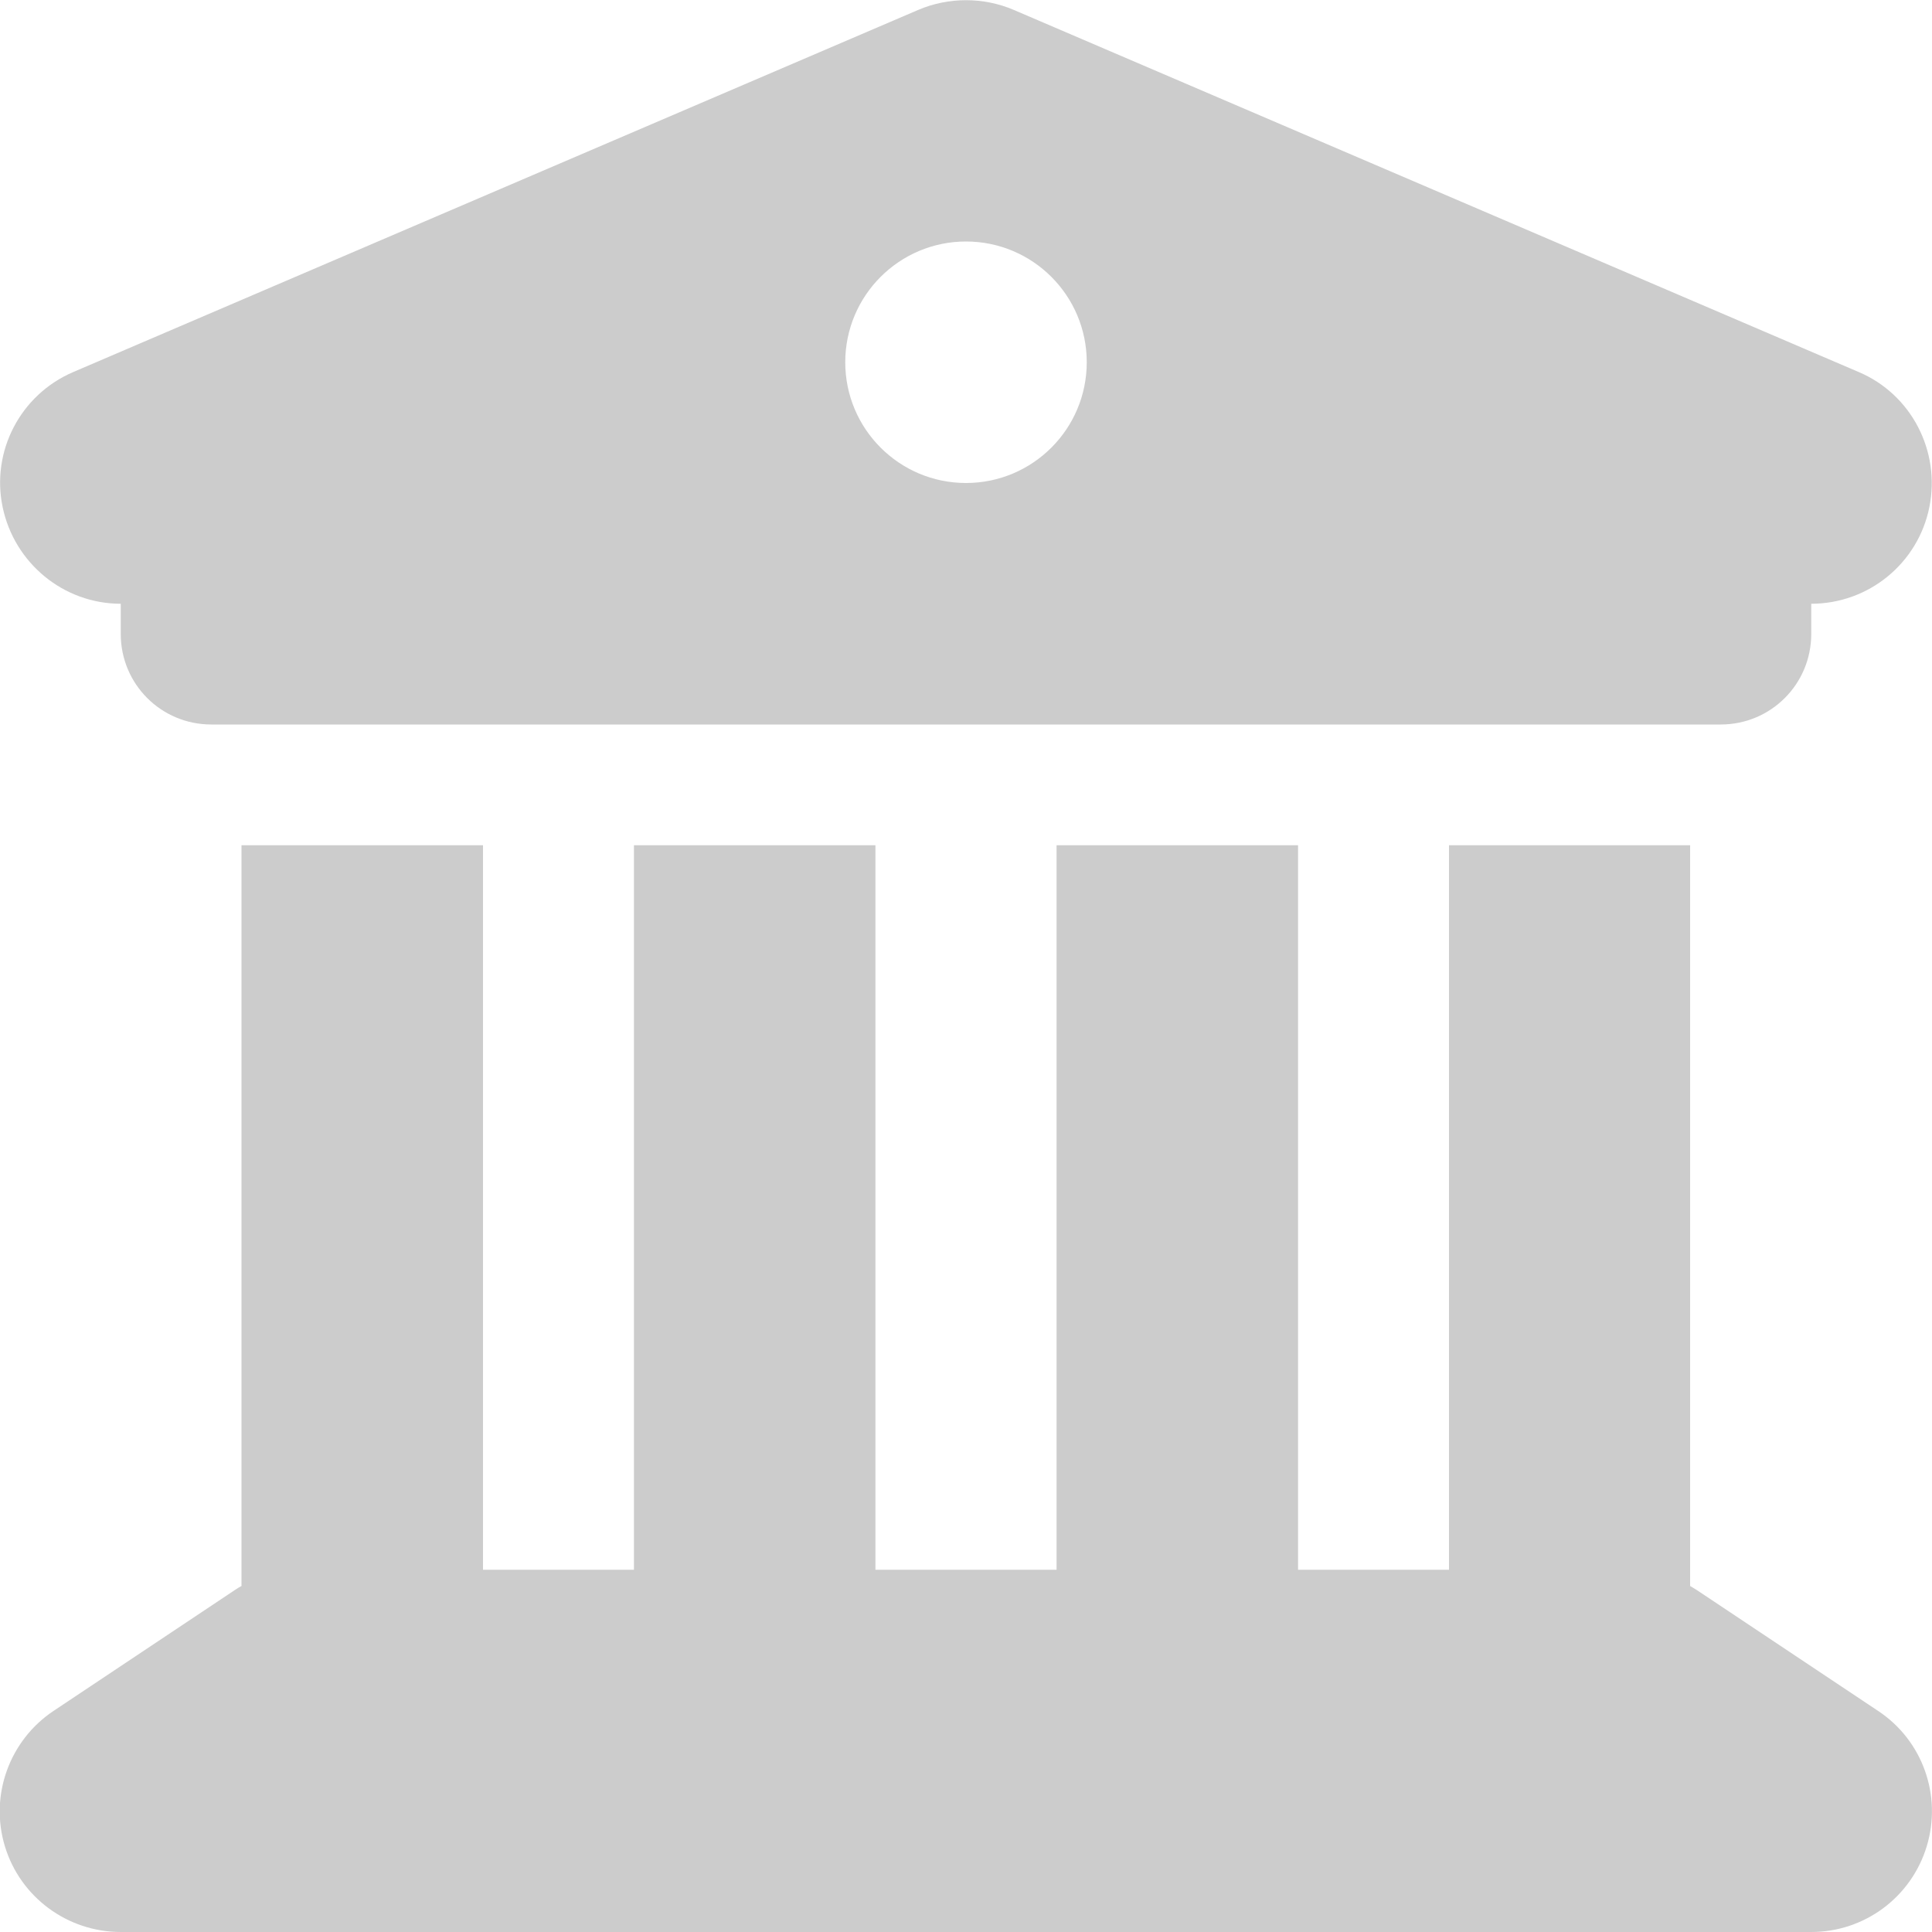
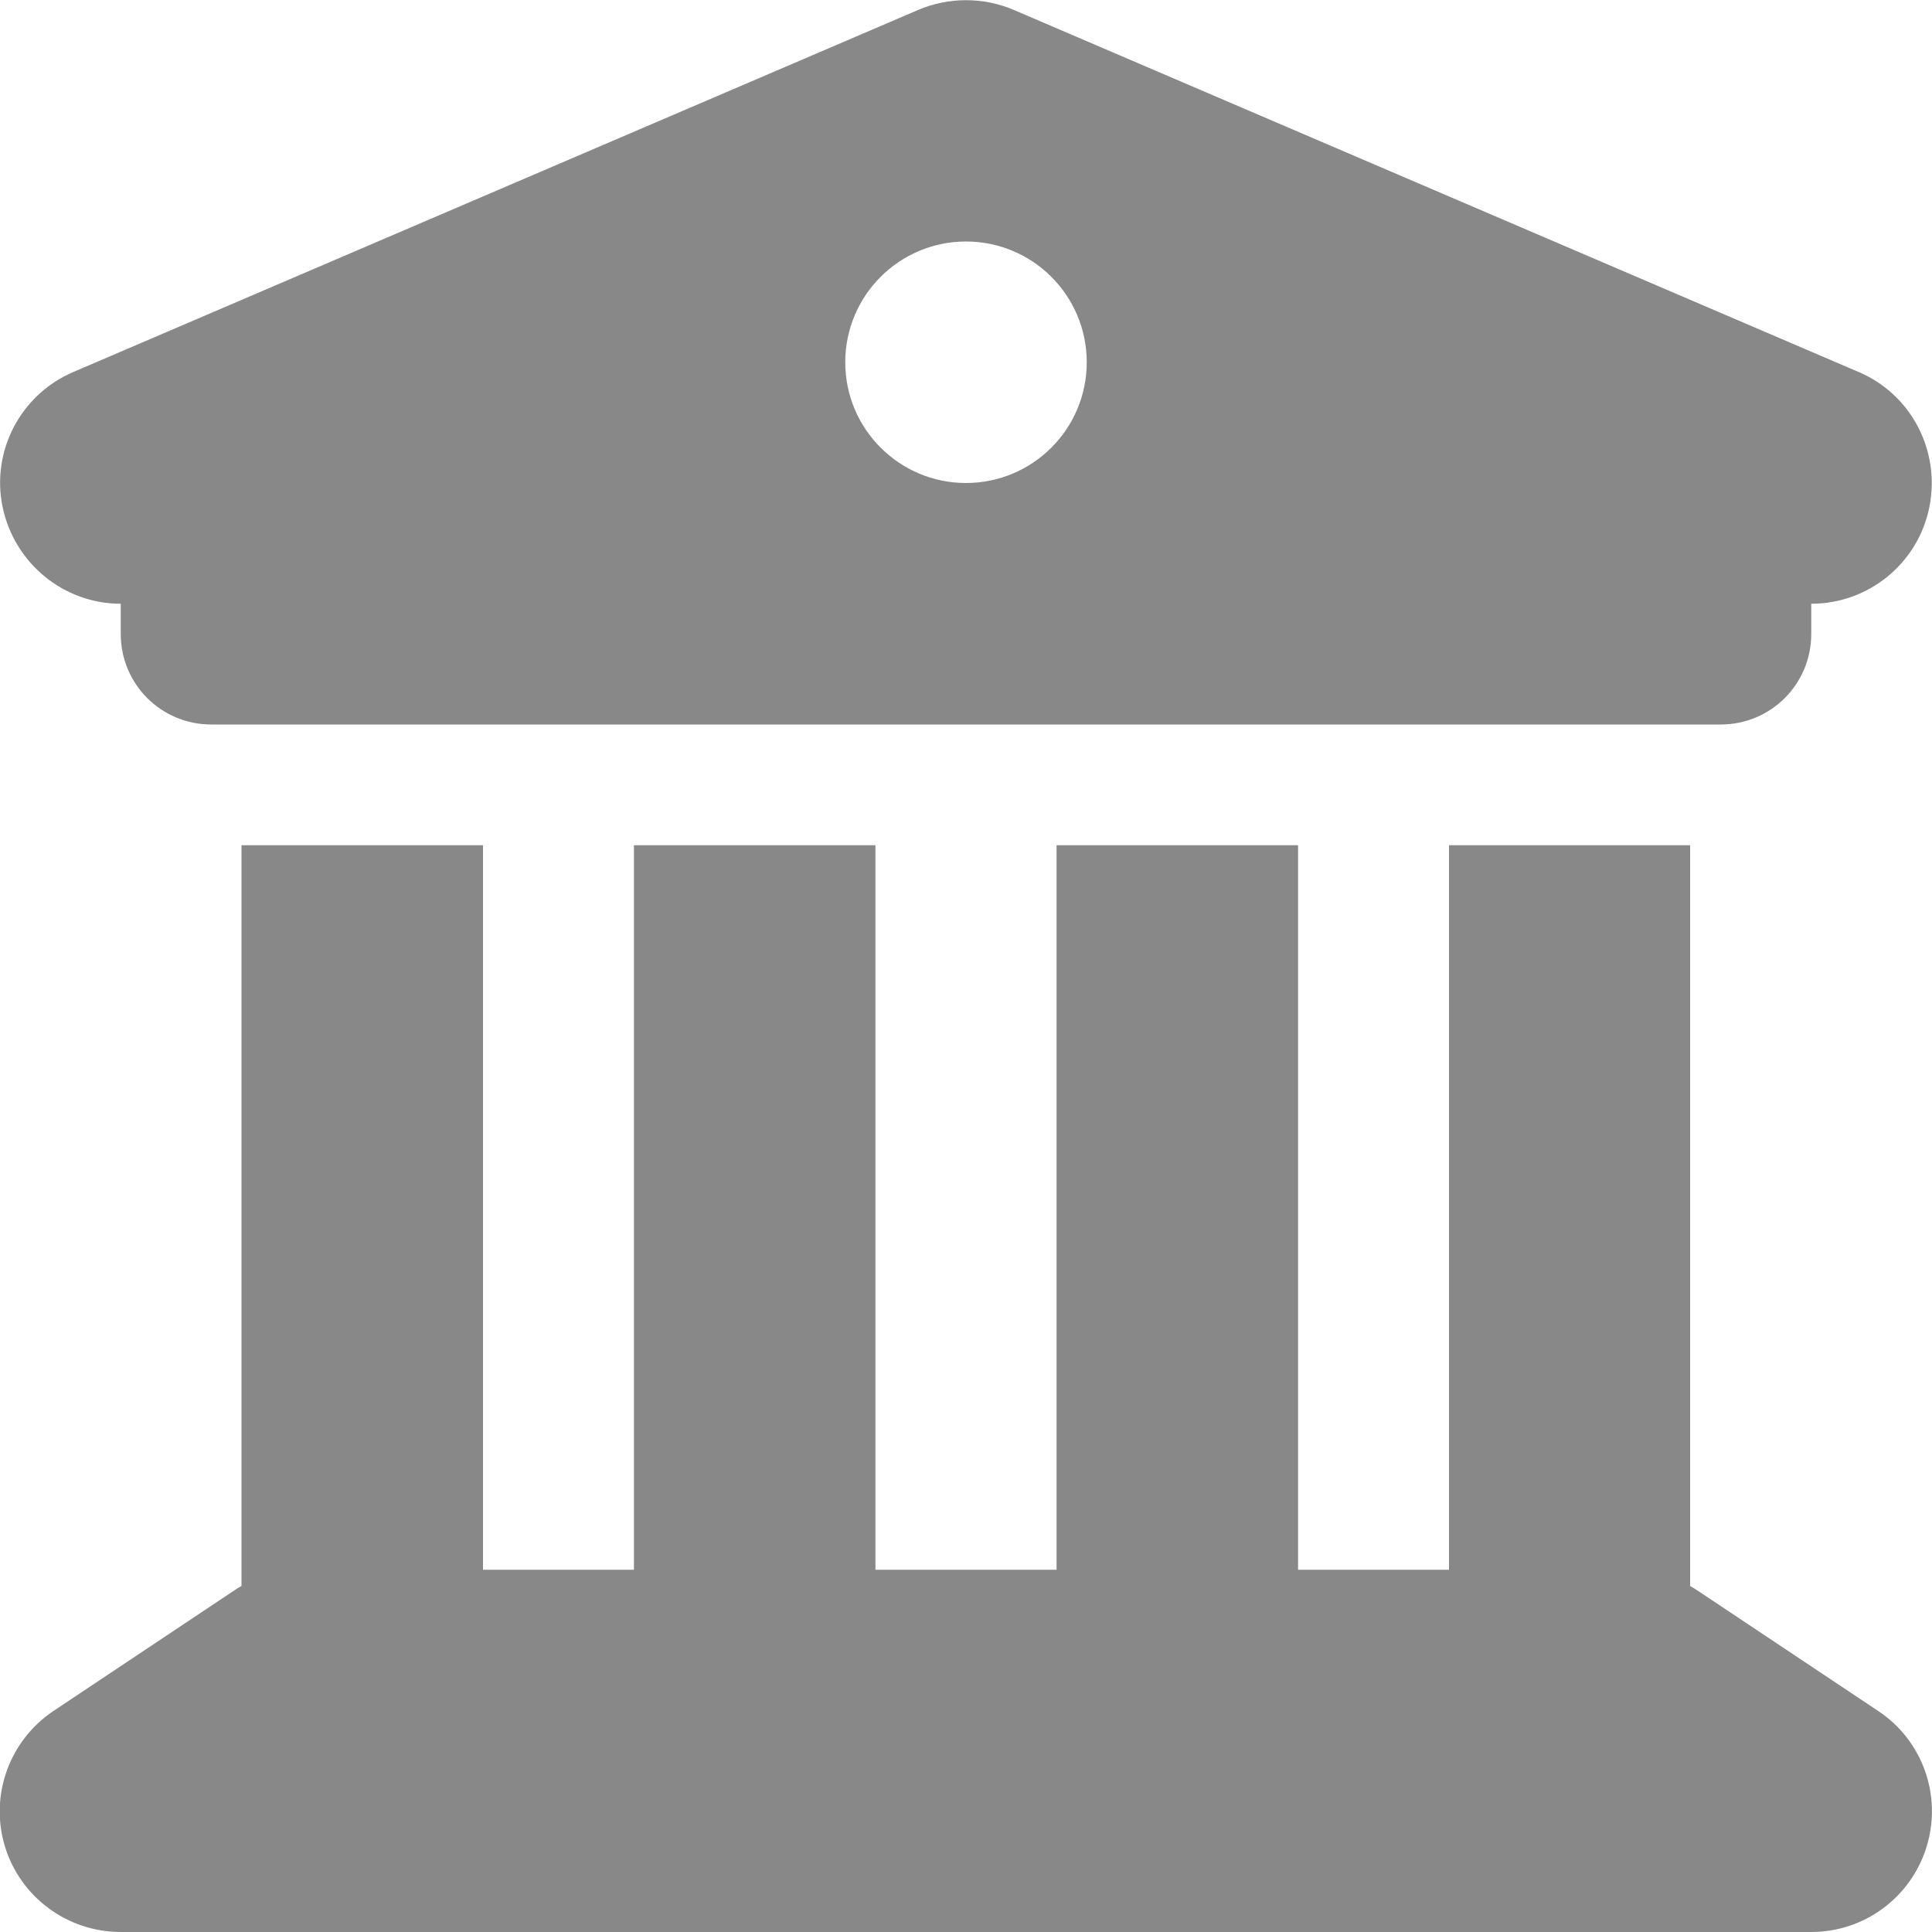
<svg xmlns="http://www.w3.org/2000/svg" height="1em" viewBox="0 0 512 512">
-   <path fill="#ccc" d="M243.4 2.6l-224 96c-14 6-21.8 21-18.7 35.8S16.8 160 32 160v8c0 13.3 10.7 24 24 24H456c13.3 0 24-10.7 24-24v-8c15.2 0 28.3-10.7 31.3-25.6s-4.8-29.9-18.7-35.8l-224-96c-8-3.4-17.2-3.4-25.2 0zM128 224H64V420.3c-.6 .3-1.2 .7-1.8 1.1l-48 32c-11.7 7.8-17 22.4-12.9 35.9S17.9 512 32 512H480c14.1 0 26.5-9.2 30.6-22.7s-1.1-28.1-12.9-35.9l-48-32c-.6-.4-1.2-.7-1.8-1.1V224H384V416H344V224H280V416H232V224H168V416H128V224zM256 64a32 32 0 1 1 0 64 32 32 0 1 1 0-64z" />
+   <path fill="#888" d="M243.4 2.6l-224 96c-14 6-21.8 21-18.7 35.8S16.8 160 32 160v8c0 13.3 10.7 24 24 24H456c13.3 0 24-10.7 24-24v-8c15.2 0 28.3-10.7 31.3-25.6s-4.8-29.9-18.7-35.8l-224-96c-8-3.4-17.2-3.4-25.2 0zM128 224H64V420.3c-.6 .3-1.2 .7-1.8 1.1l-48 32c-11.7 7.8-17 22.4-12.9 35.9S17.9 512 32 512H480c14.1 0 26.5-9.2 30.6-22.7s-1.1-28.1-12.9-35.9l-48-32c-.6-.4-1.2-.7-1.8-1.1V224H384V416H344V224H280V416H232V224H168V416H128V224zM256 64a32 32 0 1 1 0 64 32 32 0 1 1 0-64z" />
</svg>
